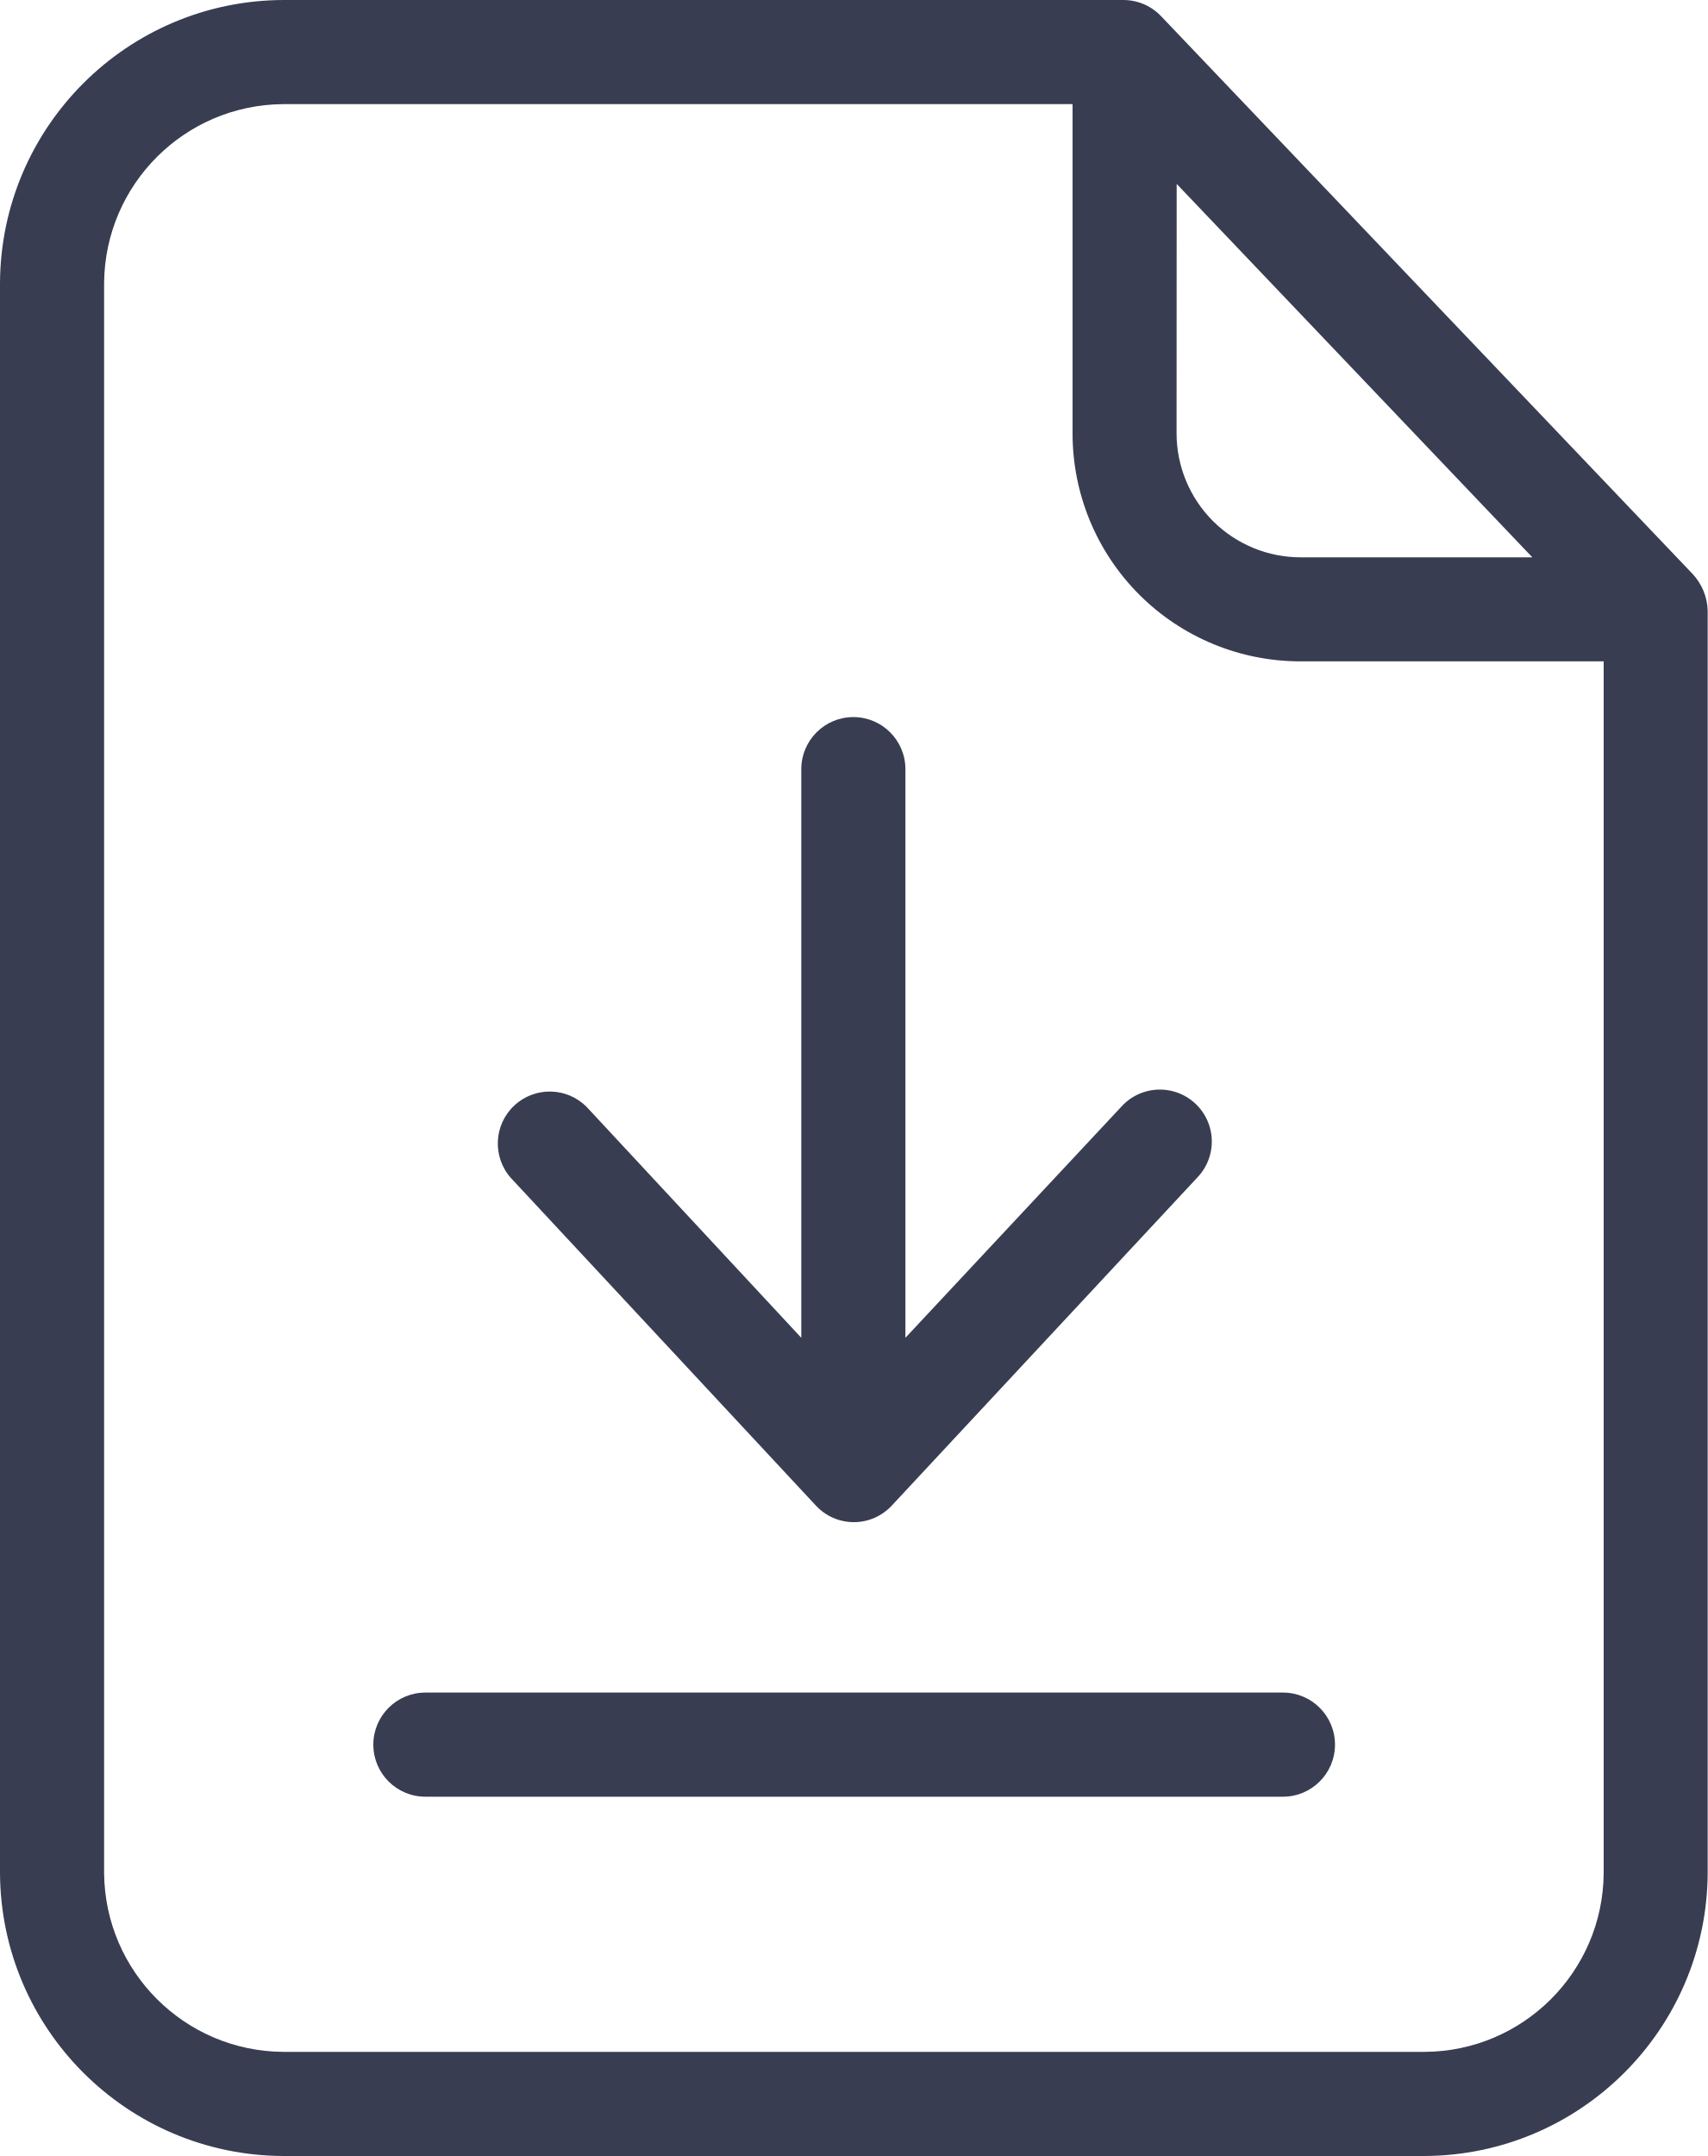
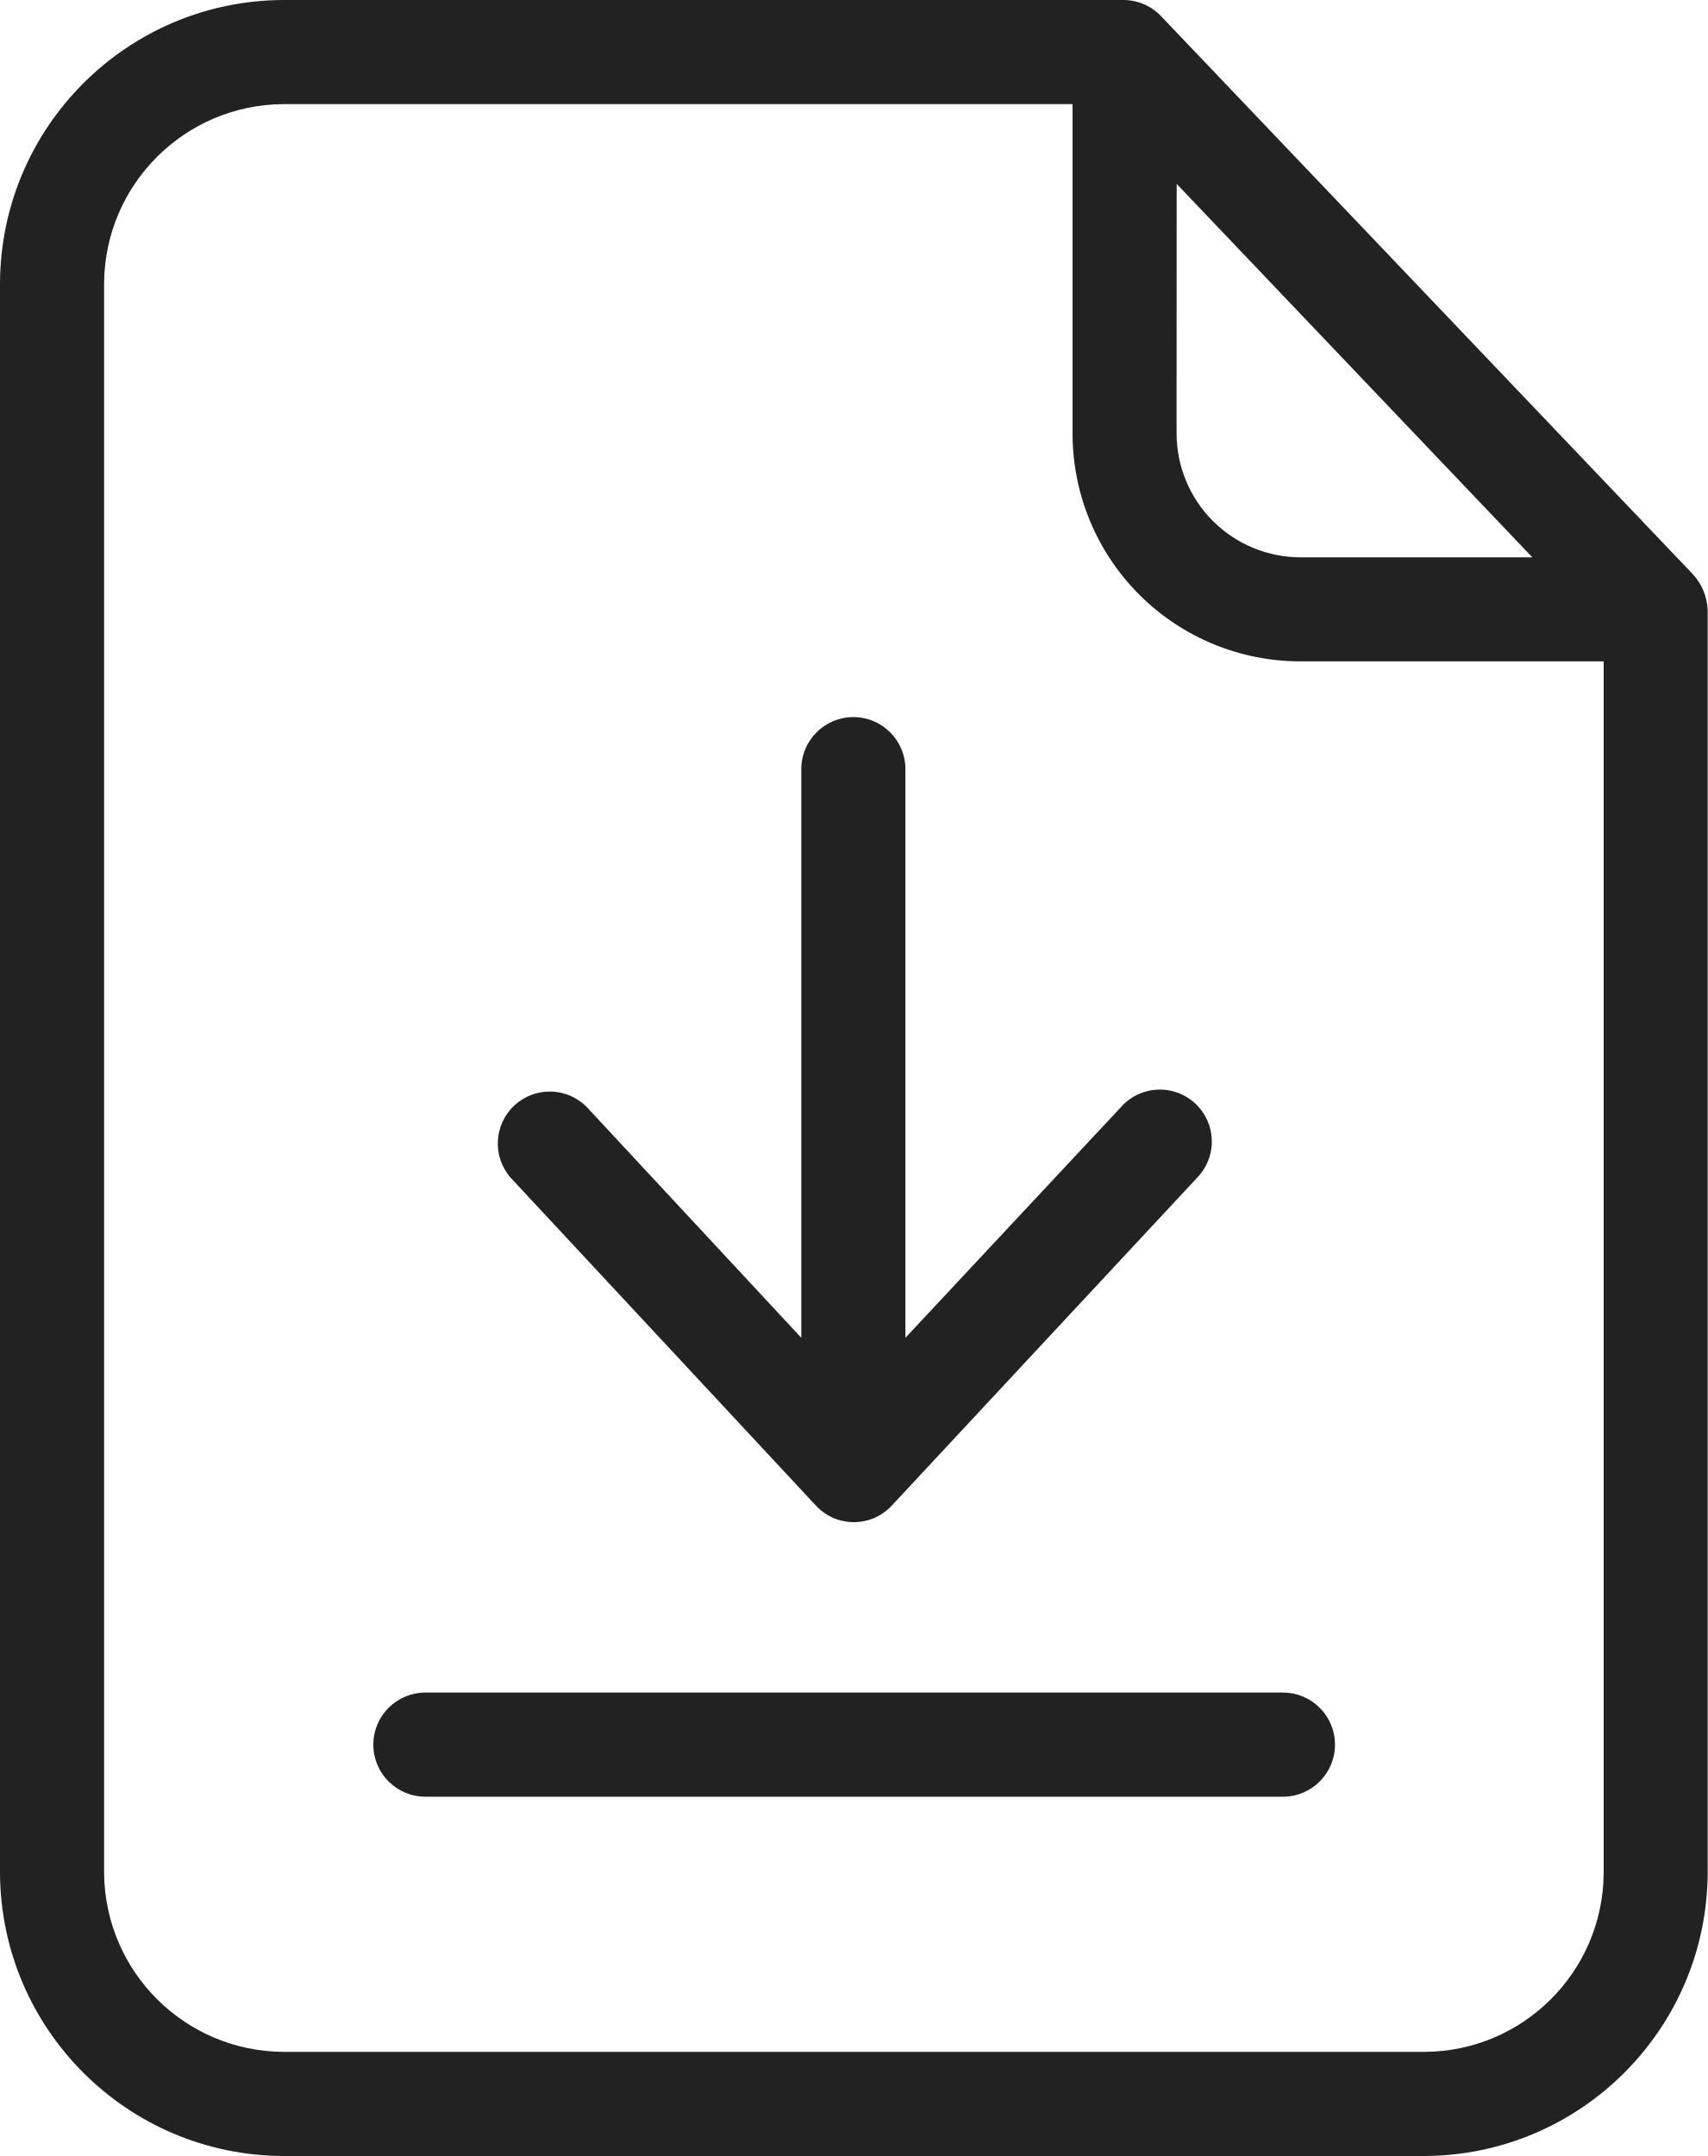
<svg xmlns="http://www.w3.org/2000/svg" width="15.845" height="20" viewBox="0 0 15.845 20">
  <defs>
-     <style>.cls-1{fill:#383d51}</style>
+     <style>.cls-1{fill:#222}</style>
  </defs>
  <g id="surface1" transform="translate(-.5)">
    <path id="Path_8973" d="M11.278.155A.484.484 0 0010.93 0h-7.8A2.639 2.639 0 00.5 2.623v14.754A2.639 2.639 0 003.128 20h10.589a2.639 2.639 0 002.628-2.623V5.662a.52.52 0 00-.14-.338zm.14 1.551l3.3 3.464h-2.146a1.151 1.151 0 01-1.155-1.15zm2.3 17.328H3.128a1.673 1.673 0 01-1.662-1.657V2.623A1.673 1.673 0 013.128.966h7.324v3.053a2.113 2.113 0 002.121 2.116h2.807v11.242a1.67 1.67 0 01-1.663 1.657zm0 0" class="cls-1" />
    <path id="Path_8974" d="M97.607 401.934h-7.952a.483.483 0 000 .966h7.957a.483.483 0 100-.966zm0 0" class="cls-1" transform="translate(-85.208 -386.233)" />
    <path id="Path_8975" d="M121.583 177.611a.48.48 0 00.705 0l2.831-3.039a.482.482 0 10-.705-.657l-2 2.14v-5.275a.483.483 0 10-.966 0v5.275l-1.99-2.14a.482.482 0 00-.705.657zm0 0" class="cls-1" transform="translate(-113.513 -163.645)" />
  </g>
</svg>
